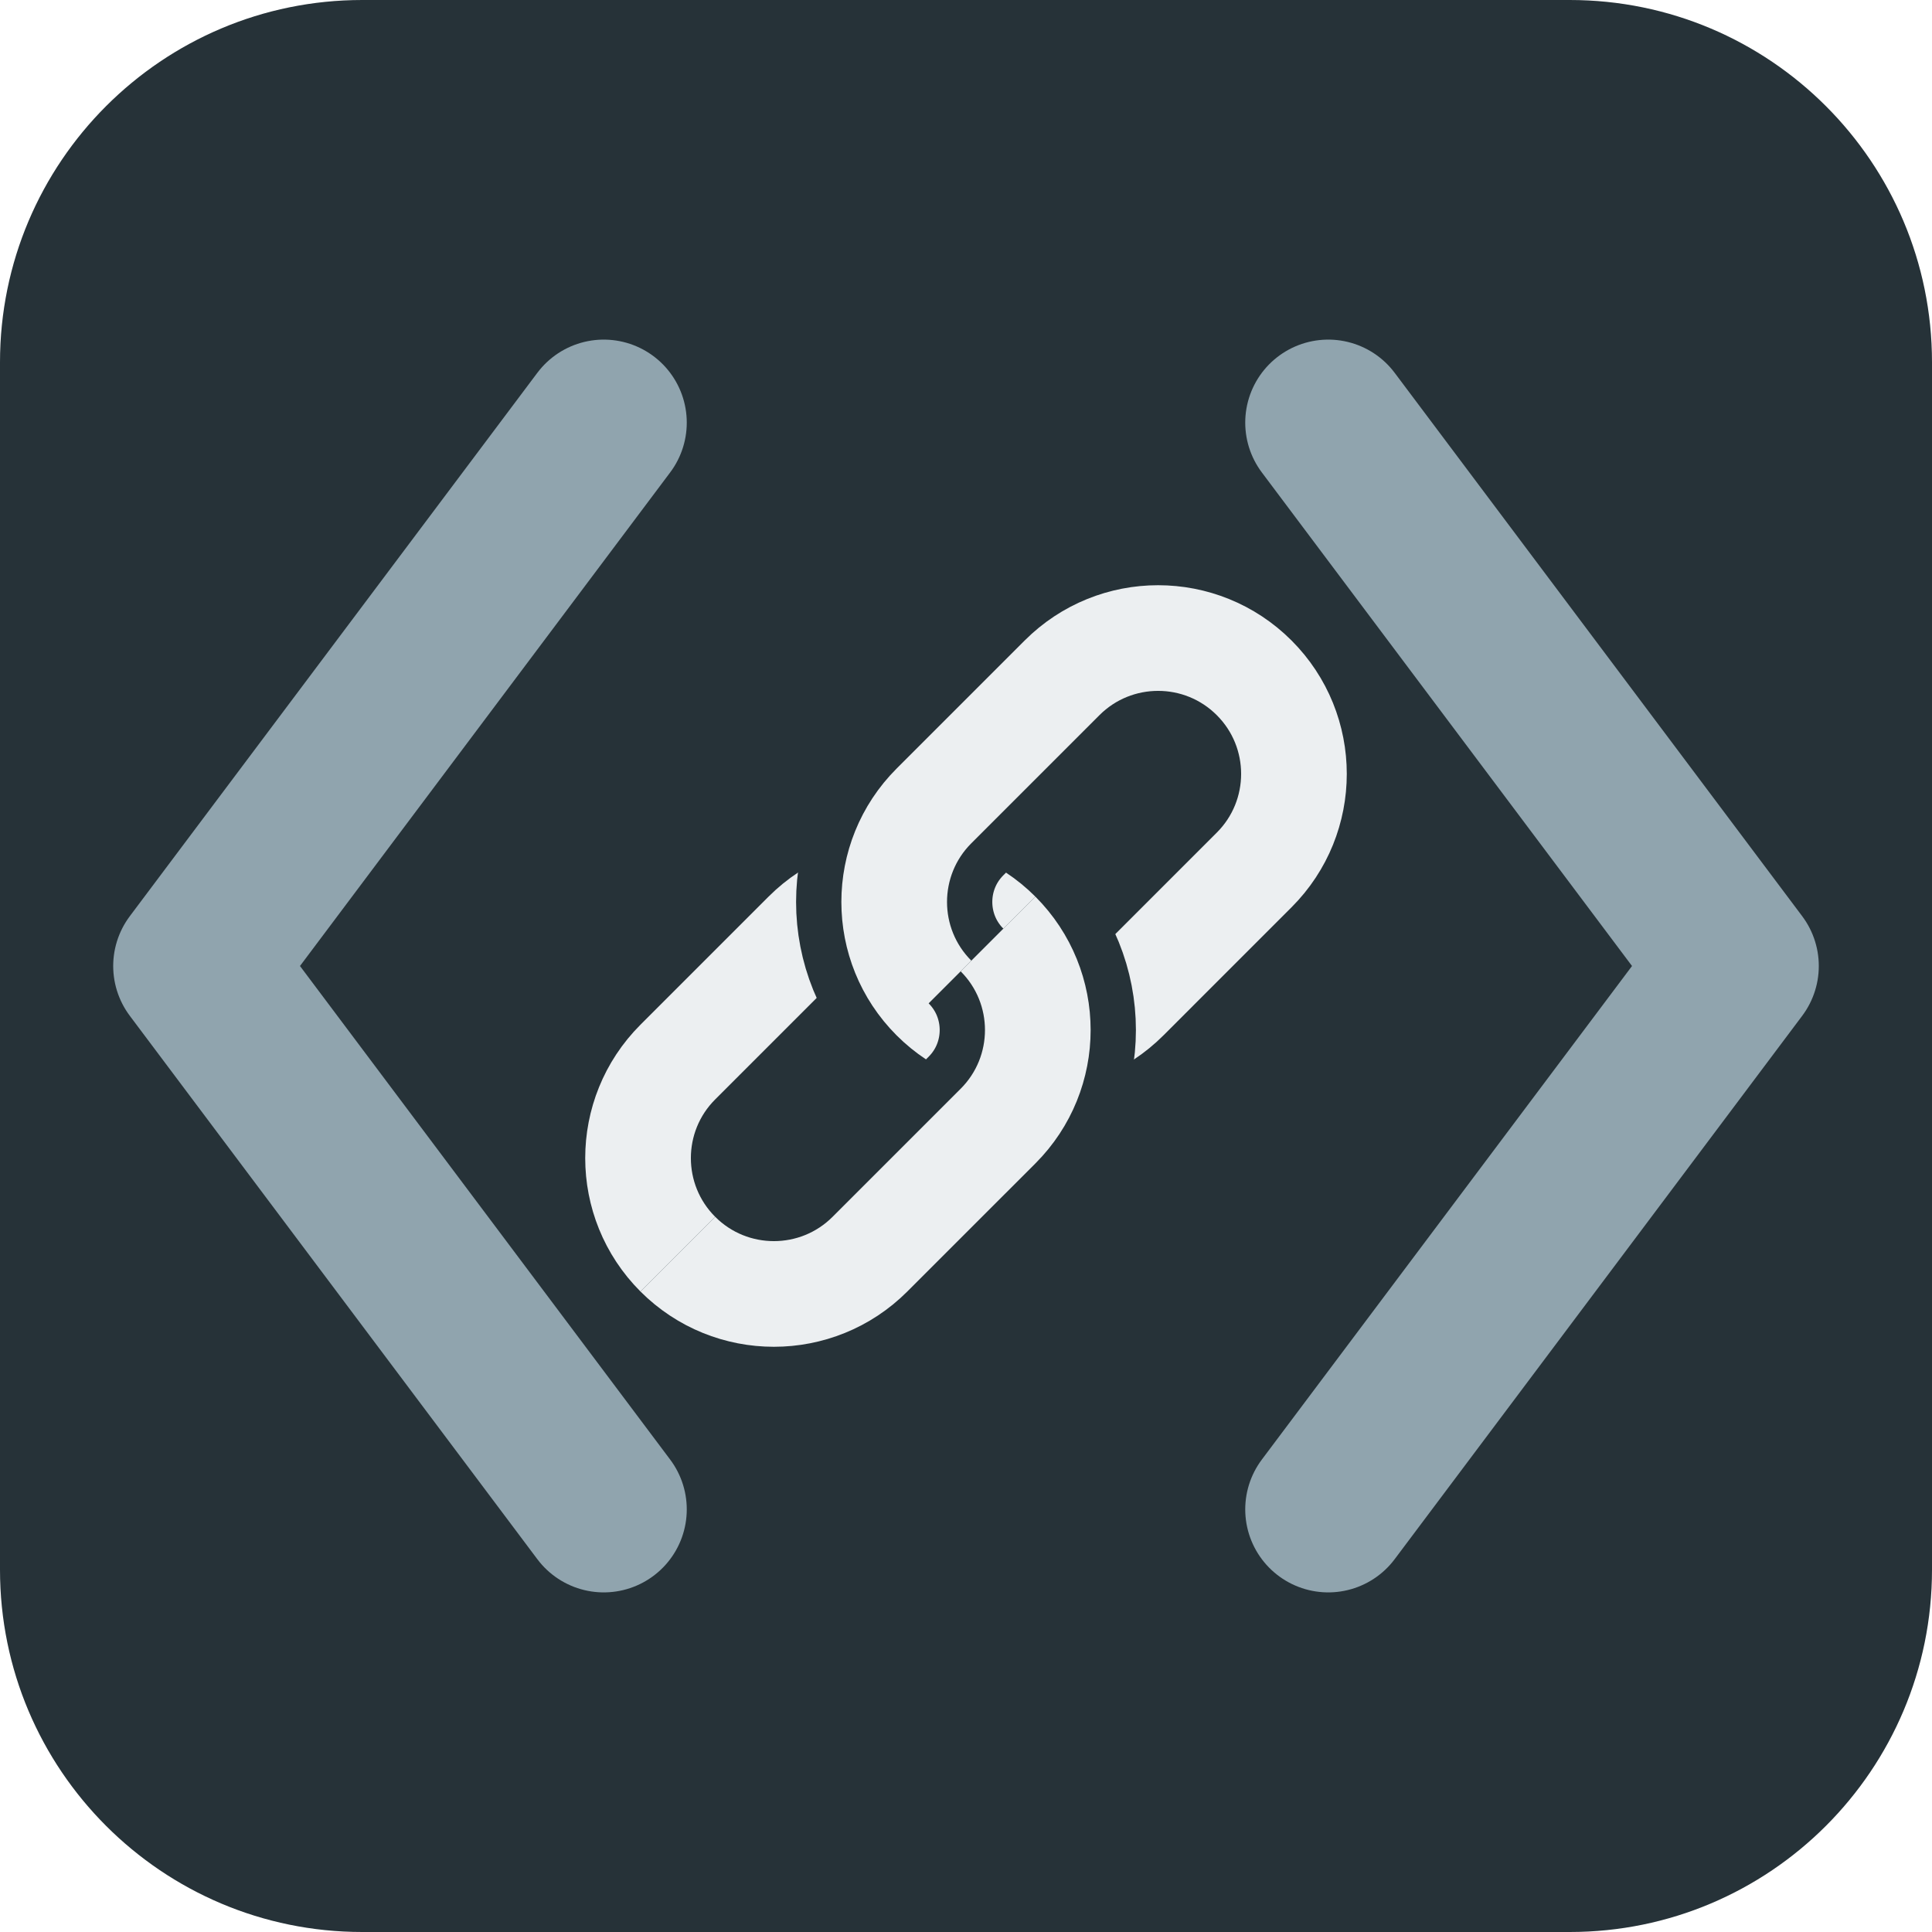
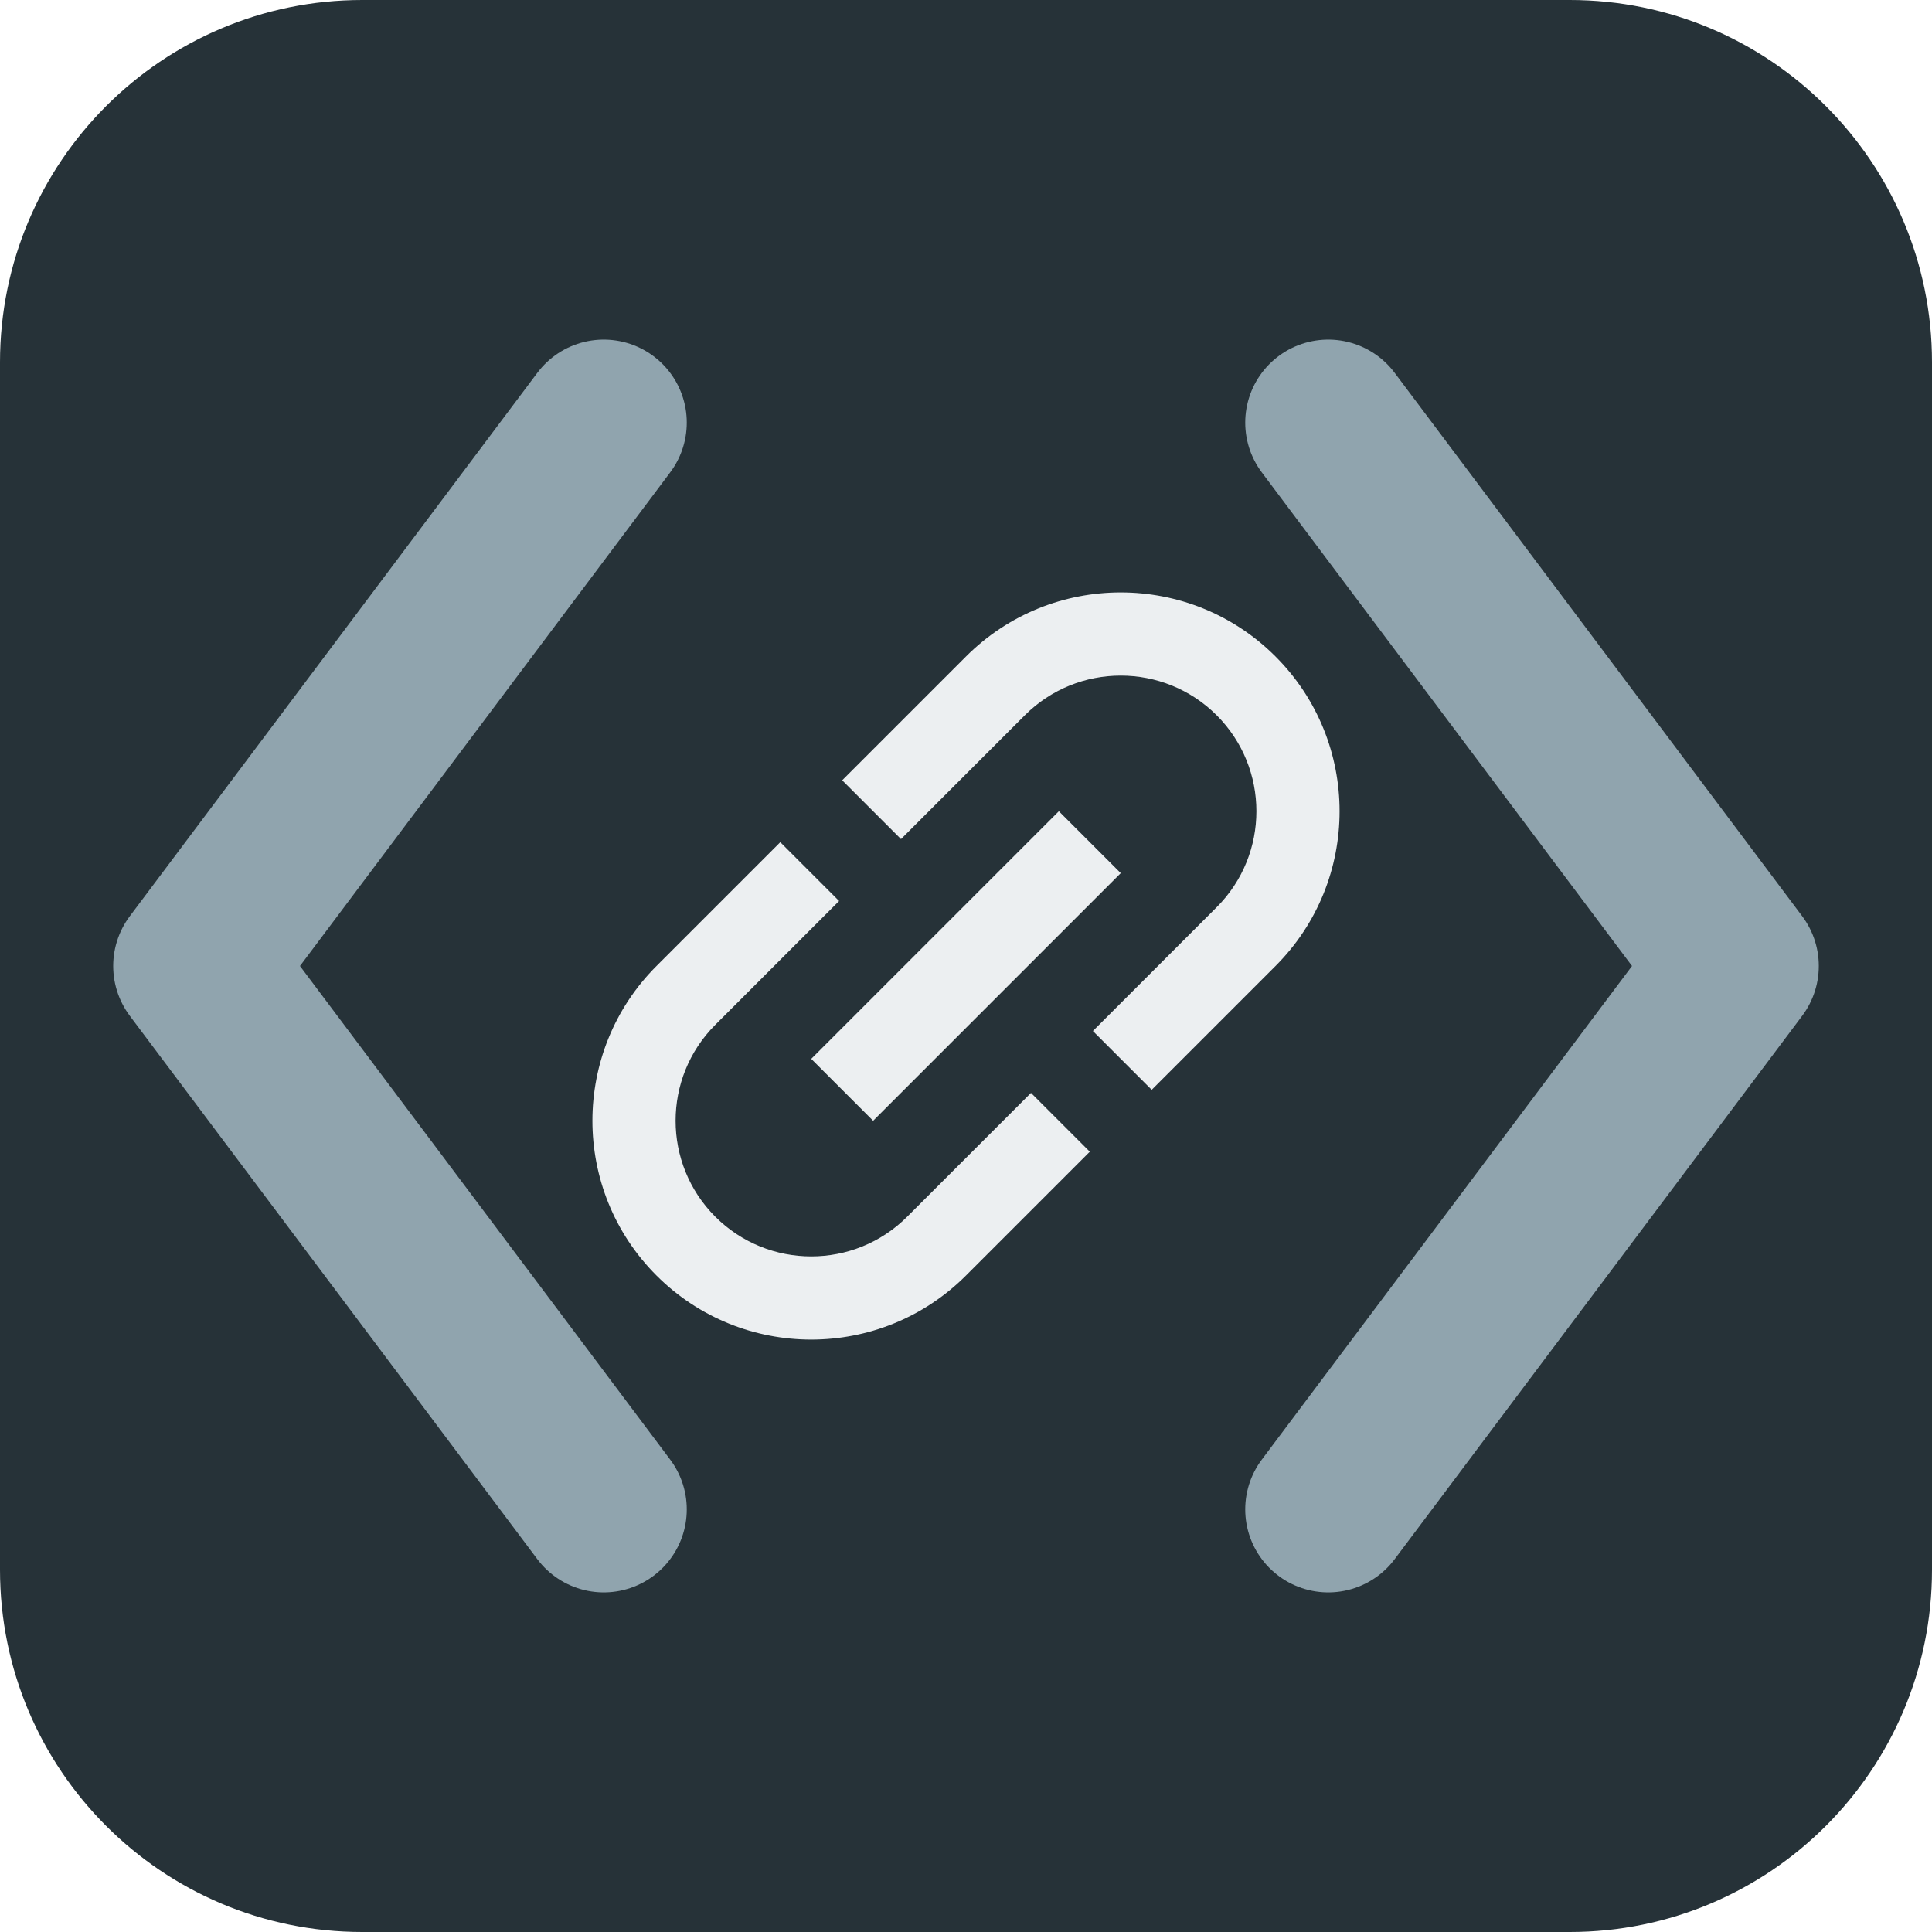
<svg xmlns="http://www.w3.org/2000/svg" viewBox="0 0 128 128">
-   <defs>
-     <clipPath id="lower">
-       <rect x="0" y="64" width="128" height="64" />
-     </clipPath>
-   </defs>
  <rect width="128" height="128" rx="24" fill="#263238" />
  <g fill="none" stroke="#90a4ae" stroke-width="11" stroke-linecap="round" stroke-linejoin="round">
    <polyline points="40,28 13,64 40,100" />
    <polyline points="88,28 115,64 88,100" />
  </g>
-   <g transform="rotate(-45 64 64)" fill="none" stroke-linecap="round">
-     <rect x="37" y="55" width="30" height="18" rx="9" stroke="#eceff1" stroke-width="7" />
-     <rect x="61" y="55" width="30" height="18" rx="9" stroke="#263238" stroke-width="13" />
-     <rect x="61" y="55" width="30" height="18" rx="9" stroke="#eceff1" stroke-width="7" />
-     <g clip-path="url(#lower)">
-       <rect x="37" y="55" width="30" height="18" rx="9" stroke="#263238" stroke-width="13" />
-       <rect x="37" y="55" width="30" height="18" rx="9" stroke="#eceff1" stroke-width="7" />
-     </g>
-   </g>
+   <path transform="translate(64 64) rotate(-45) scale(2.9) translate(-12 -12)" fill="#eceff1" d="M3.9 12c0-1.71 1.39-3.1 3.1-3.1h4V7H7c-2.76 0-5 2.24-5 5s2.24 5 5 5h4v-1.9H7c-1.71 0-3.1-1.39-3.1-3.1zM8 13h8v-2H8v2zm9-6h-4v1.9h4c1.71 0 3.1 1.39 3.1 3.1s-1.39 3.1-3.1 3.1h-4V17h4c2.76 0 5-2.24 5-5s-2.24-5-5-5z" />
</svg>
